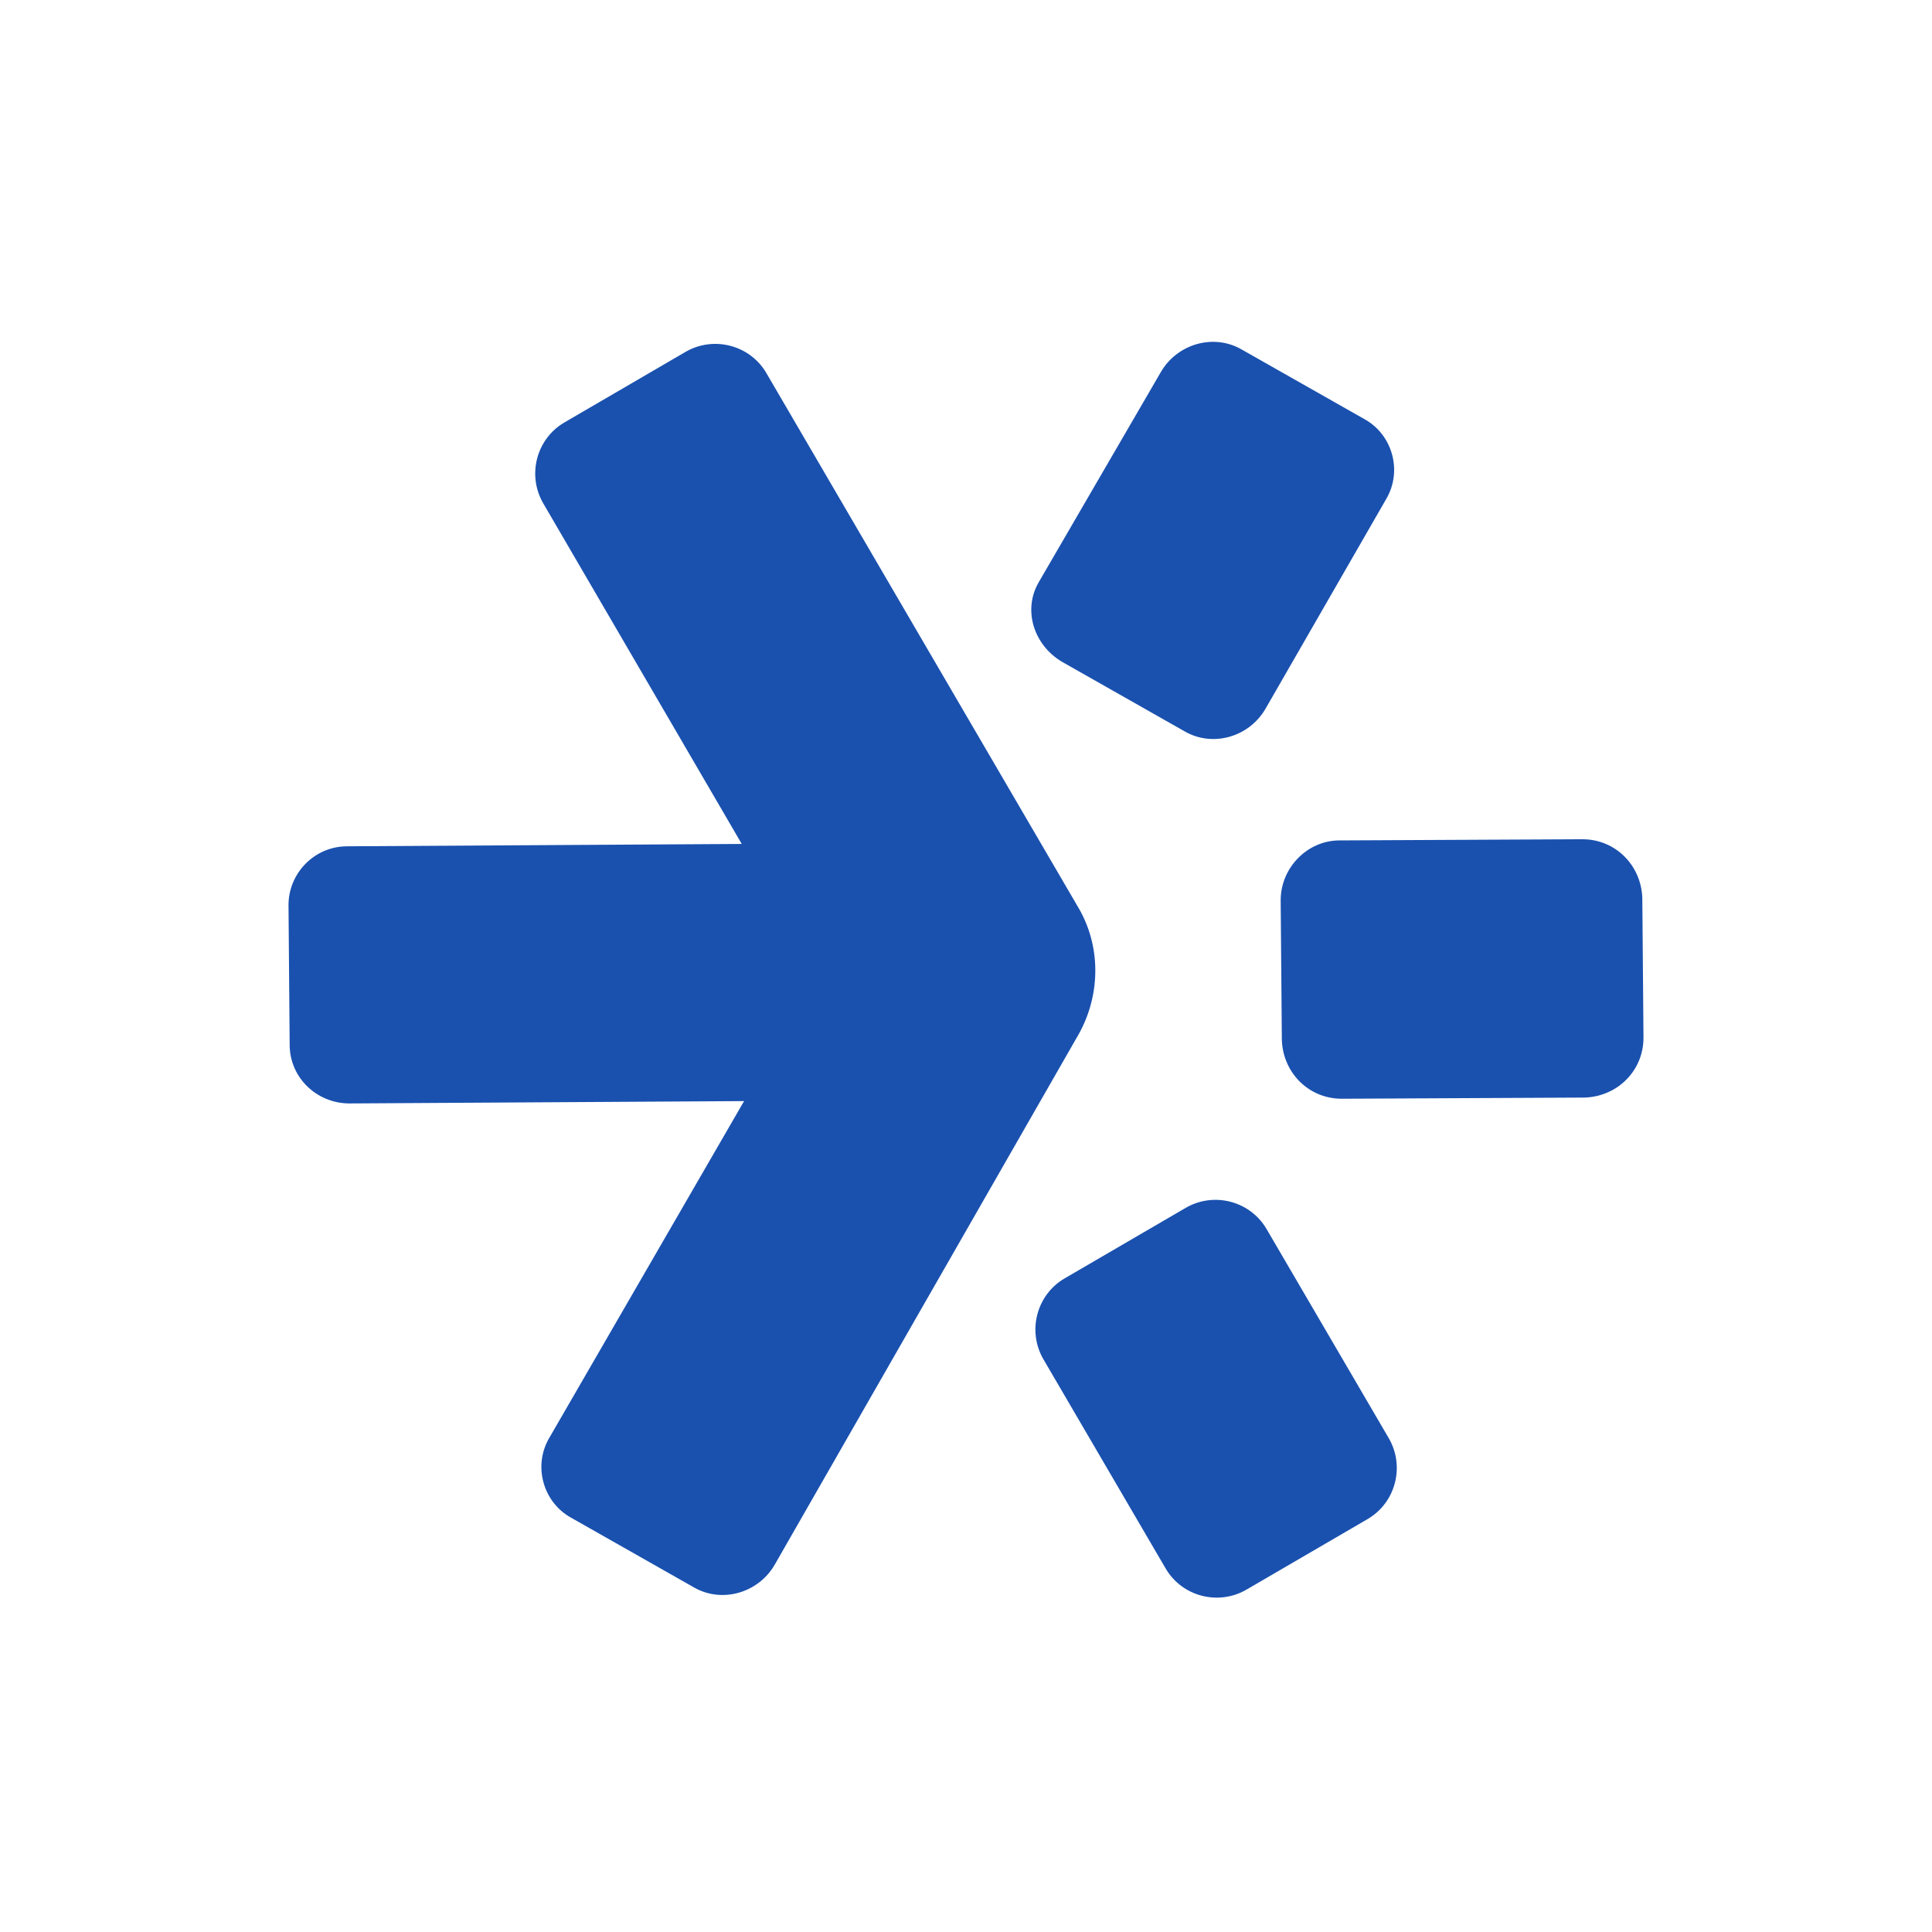
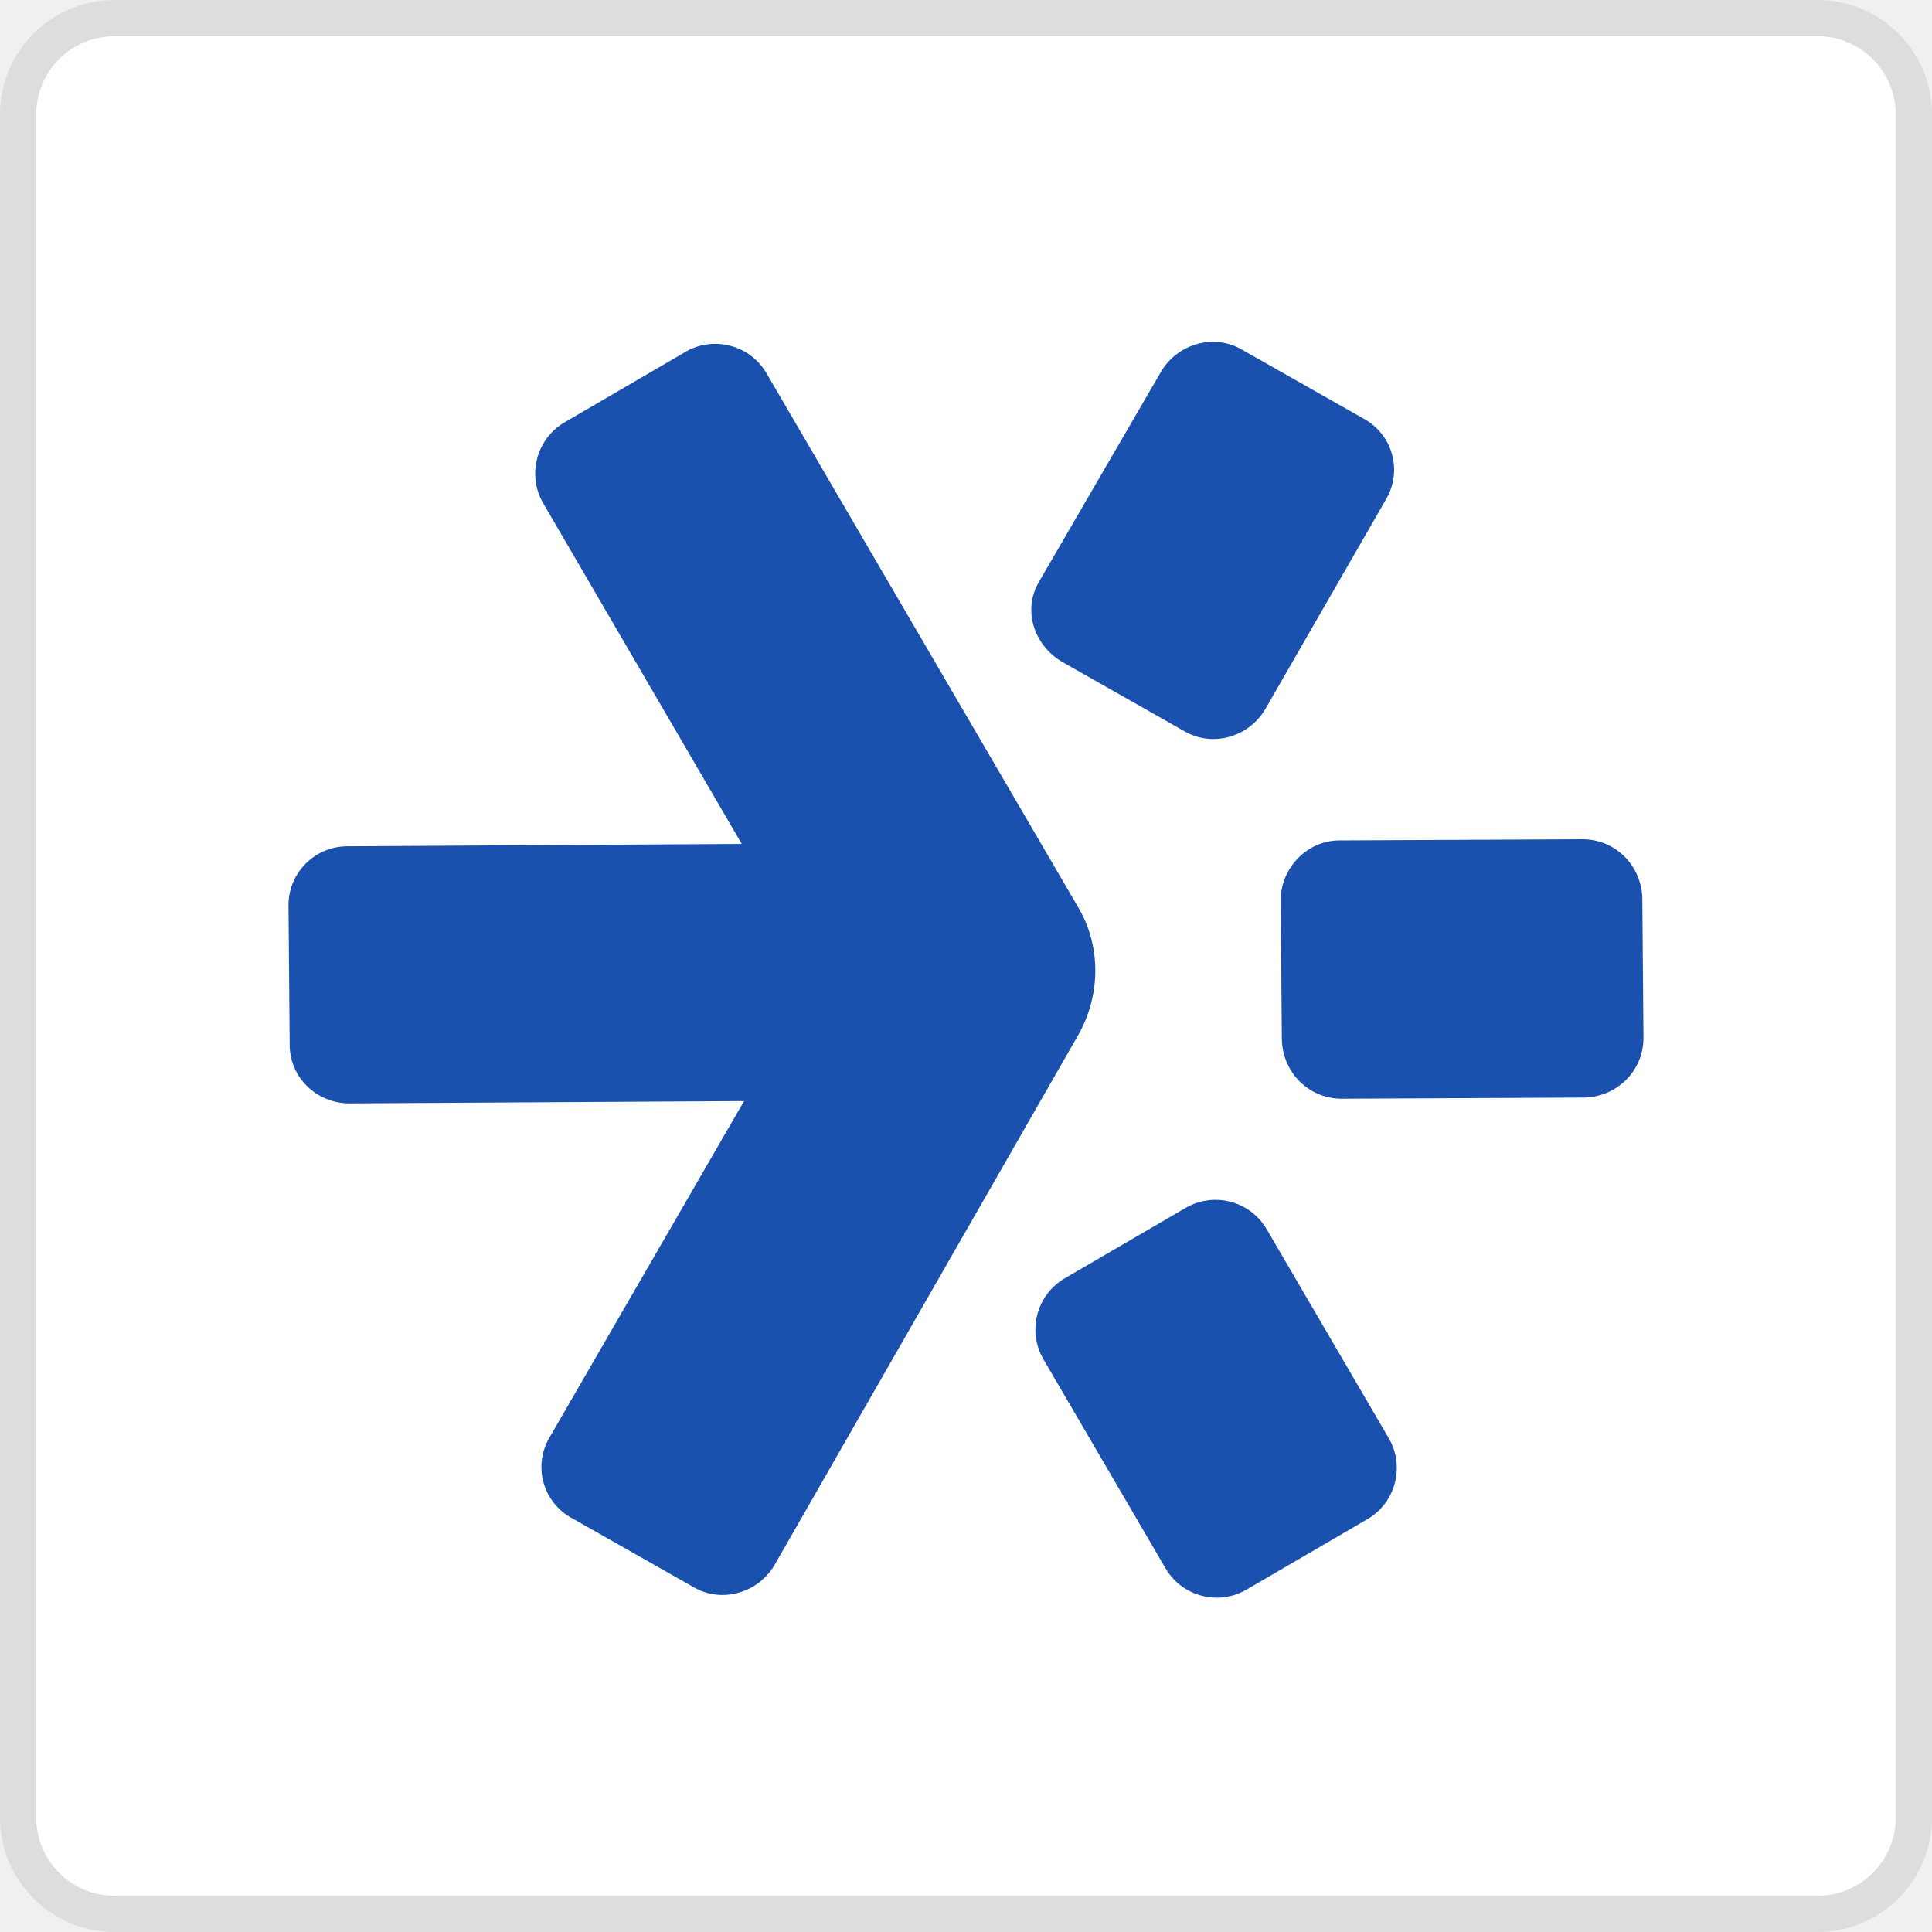
- <svg xmlns="http://www.w3.org/2000/svg" width="120" height="120" fill="none">
-   <path fill="#fff" d="M0 0h120v120H0z" />
-   <path fill="#1A51AF" fill-rule="evenodd" d="m73.565 45.418-7.585-4.303c-1.75-1.02-2.48-3.209-1.458-4.96l7.584-13.053c1.021-1.75 3.282-2.407 5.032-1.386l7.585 4.303c1.75.948 2.407 3.209 1.386 4.959l-7.512 13.054c-1.021 1.75-3.282 2.407-5.032 1.386M47.602 23.175l19.326 33.11c1.459 2.406 1.459 5.47.073 7.949L48.112 97.198c-1.02 1.75-3.281 2.407-5.032 1.386l-7.584-4.303c-1.75-.948-2.407-3.21-1.386-4.96l12.106-20.93-24.504.146c-2.042 0-3.72-1.605-3.72-3.647l-.072-8.678c0-1.97 1.604-3.647 3.646-3.647l24.505-.146-12.326-21.15c-1.02-1.75-.437-4.01 1.313-5.031l7.512-4.376c1.75-1.021 4.011-.438 5.032 1.313M78.67 76.34c-1.021-1.75-3.282-2.334-5.032-1.313l-7.512 4.376c-1.75 1.021-2.334 3.282-1.313 5.032l7.585 12.982c1.021 1.75 3.282 2.334 5.032 1.312l7.512-4.375c1.75-1.021 2.334-3.282 1.313-5.032zm19.618-24.213-15.096.073c-1.97 0-3.647 1.678-3.647 3.72l.073 8.678c.073 2.043 1.677 3.647 3.72 3.647l15.096-.073c2.042-.073 3.646-1.677 3.646-3.72l-.073-8.678c-.073-2.042-1.677-3.647-3.719-3.647" clip-rule="evenodd" />
+ <svg xmlns="http://www.w3.org/2000/svg" width="80" height="80" fill="none">
+   <path fill="#fff" d="M.75 4.74A3.99 3.99 0 0 1 4.74.75h70.52a3.99 3.99 0 0 1 3.99 3.99v70.52a3.99 3.99 0 0 1-3.99 3.99H4.74a3.99 3.99 0 0 1-3.99-3.99z" />
+   <path stroke="#DDD" stroke-width="1.5" d="M.75 4.74A3.99 3.99 0 0 1 4.74.75h70.52a3.99 3.99 0 0 1 3.99 3.99v70.52a3.99 3.99 0 0 1-3.99 3.99H4.74a3.99 3.99 0 0 1-3.99-3.99z" />
+   <path fill="#1A51AF" fill-rule="evenodd" d="m49.043 30.279-5.056-2.869c-1.167-.68-1.653-2.14-.973-3.306l5.057-8.703c.68-1.167 2.188-1.604 3.355-.924l5.056 2.869a2.403 2.403 0 0 1 .924 3.306l-5.008 8.703c-.68 1.167-2.188 1.604-3.355.924m-17.308-14.83 12.884 22.074c.972 1.604.972 3.646.048 5.3L32.075 64.798c-.68 1.166-2.188 1.604-3.355.923l-5.056-2.868a2.403 2.403 0 0 1-.924-3.306l8.07-13.954-16.335.097c-1.362 0-2.48-1.07-2.48-2.43l-.049-5.787a2.44 2.44 0 0 1 2.431-2.43l16.337-.098-8.217-14.1a2.456 2.456 0 0 1 .875-3.354l5.008-2.918a2.455 2.455 0 0 1 3.355.876m20.712 35.444a2.456 2.456 0 0 0-3.355-.875l-5.008 2.917a2.456 2.456 0 0 0-.875 3.355l5.056 8.655a2.456 2.456 0 0 0 3.355.875l5.008-2.918a2.455 2.455 0 0 0 .875-3.354zm13.078-16.141-10.064.048c-1.313 0-2.43 1.119-2.43 2.48l.048 5.786c.048 1.36 1.118 2.43 2.48 2.43l10.064-.048c1.36-.049 2.43-1.118 2.43-2.48l-.048-5.785c-.049-1.362-1.118-2.431-2.48-2.431" clip-rule="evenodd" />
</svg>
